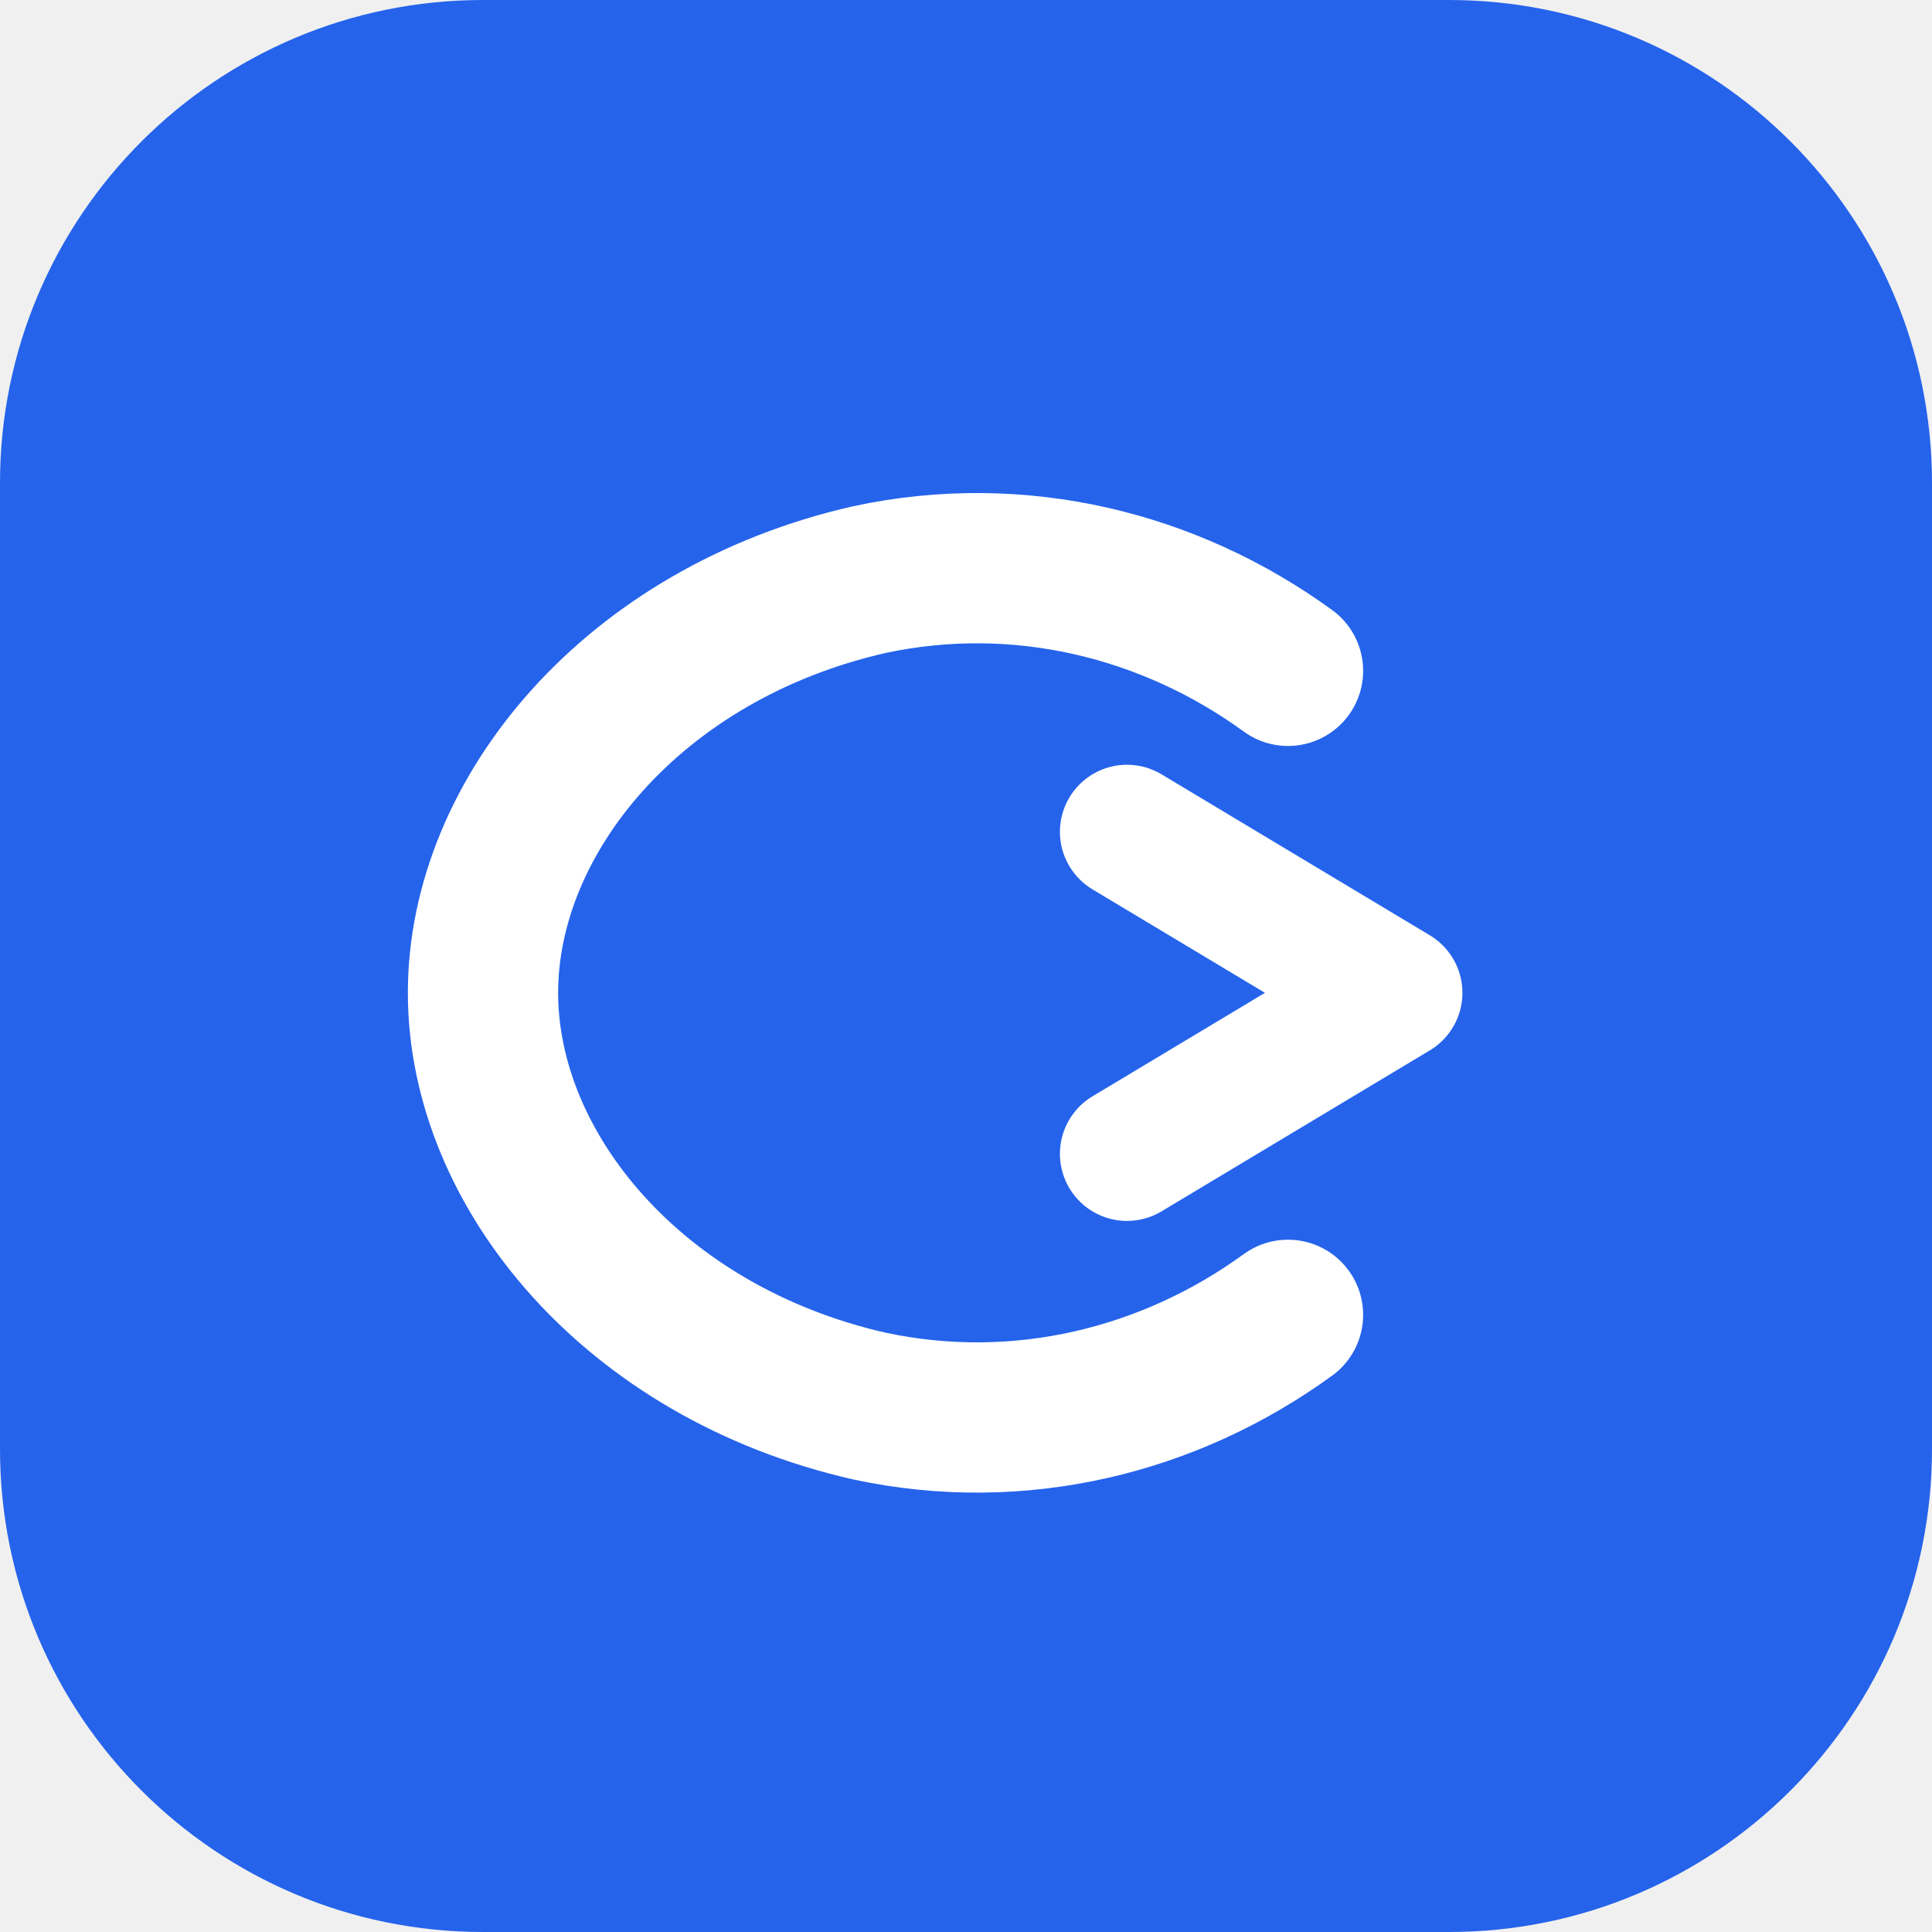
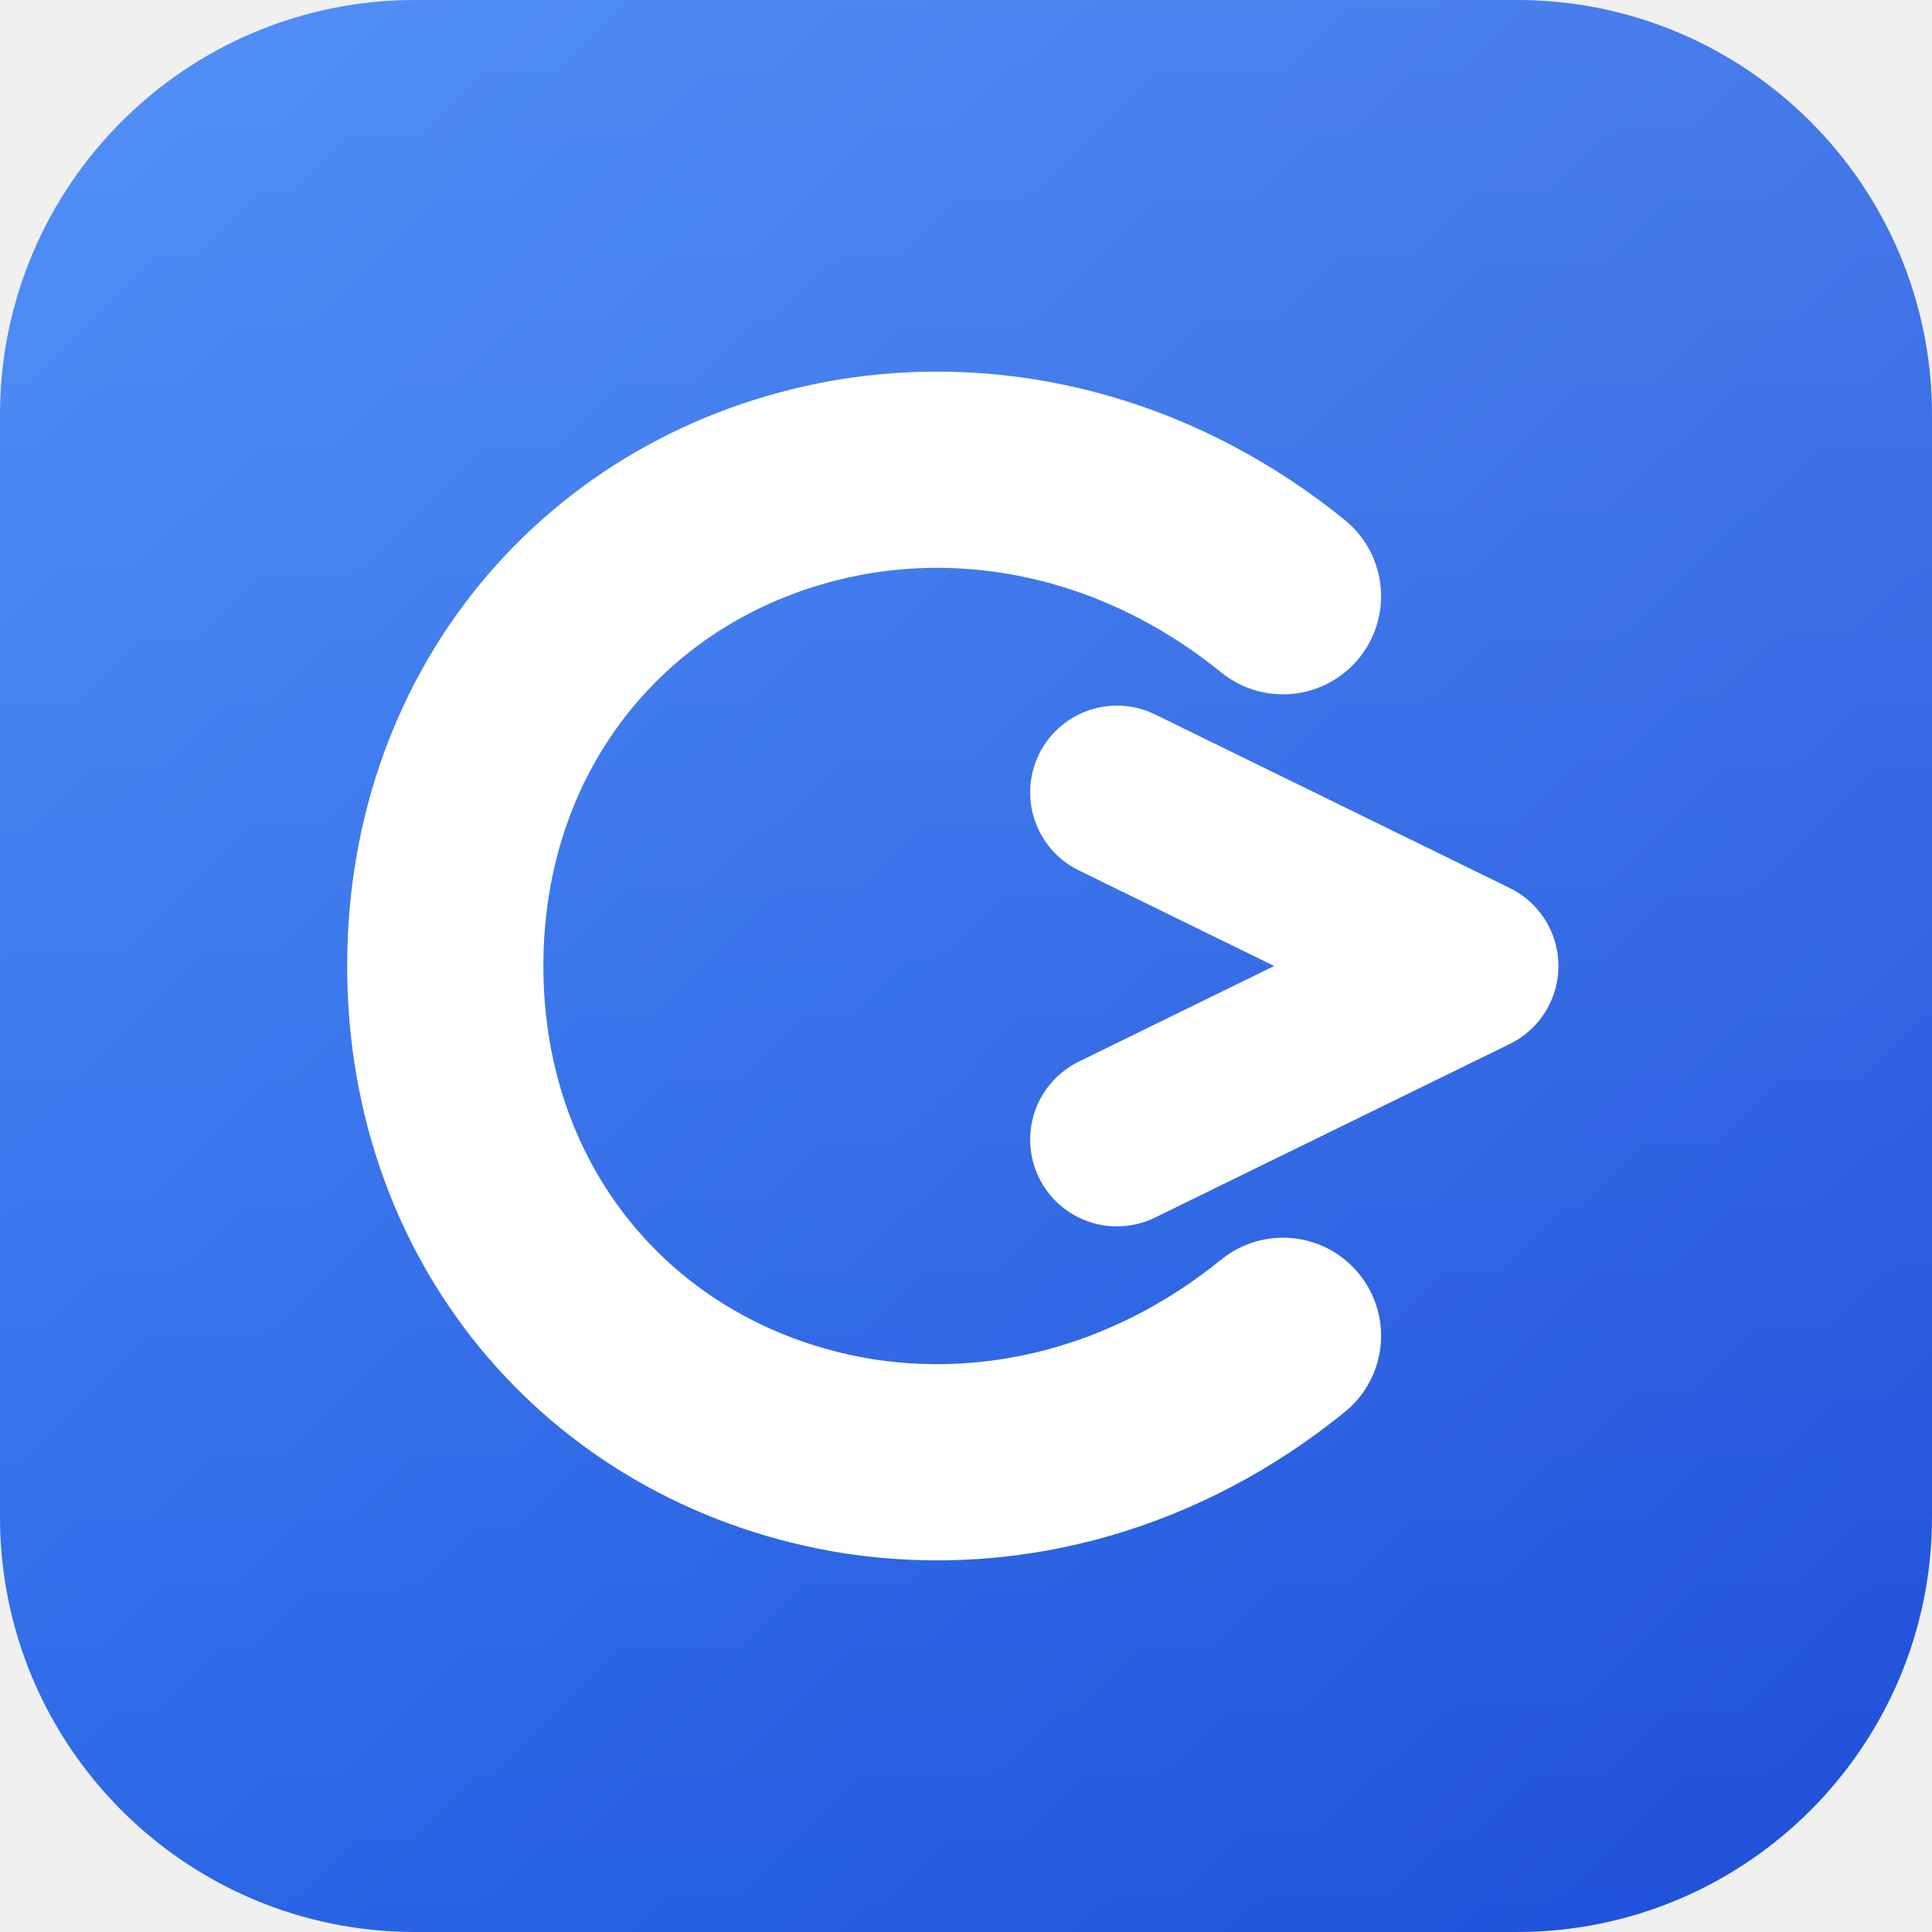
- <svg xmlns="http://www.w3.org/2000/svg" width="36" height="36" viewBox="0 0 36 36" fill="none">
-   <rect width="36" height="36" rx="9" fill="#2563EB" />
-   <path d="M24 12.5C21.8 10.9 19 10.2 16.2 10.8C11.8 11.8 9 15.2 9 18.5C9 21.8 11.8 25.2 16.2 26.2C19 26.8 21.8 26.1 24 24.5" stroke="white" stroke-width="2.8" stroke-linecap="round" fill="none" />
-   <path d="M21 15.5L26 18.5L21 21.5" stroke="white" stroke-width="2.5" stroke-linecap="round" stroke-linejoin="round" fill="none" />
+ <svg xmlns="http://www.w3.org/2000/svg" width="512" height="512" viewBox="0 0 512 512" fill="none">
+   <defs>
+     <linearGradient id="bg" x1="0" y1="0" x2="512" y2="512" gradientUnits="userSpaceOnUse">
+       <stop offset="0%" stop-color="#3B82F6" />
+       <stop offset="100%" stop-color="#1D4ED8" />
+     </linearGradient>
+     <linearGradient id="shine" x1="0" y1="0" x2="0" y2="512" gradientUnits="userSpaceOnUse">
+       <stop offset="0%" stop-color="white" stop-opacity="0.12" />
+       <stop offset="100%" stop-color="white" stop-opacity="0" />
+     </linearGradient>
+   </defs>
+   <rect width="512" height="512" rx="110" fill="url(#bg)" />
+   <rect width="512" height="512" rx="110" fill="url(#shine)" />
+   <path d="M340 158 C308 132 268 120 228 126 C164 136 118 188 118 256 C118 324 164 376 228 386 C268 392 308 380 340 354" stroke="white" stroke-width="52" stroke-linecap="round" fill="none" />
+   <path d="M296 210 L390 256 L296 302" stroke="white" stroke-width="46" stroke-linecap="round" stroke-linejoin="round" fill="none" />
</svg>
